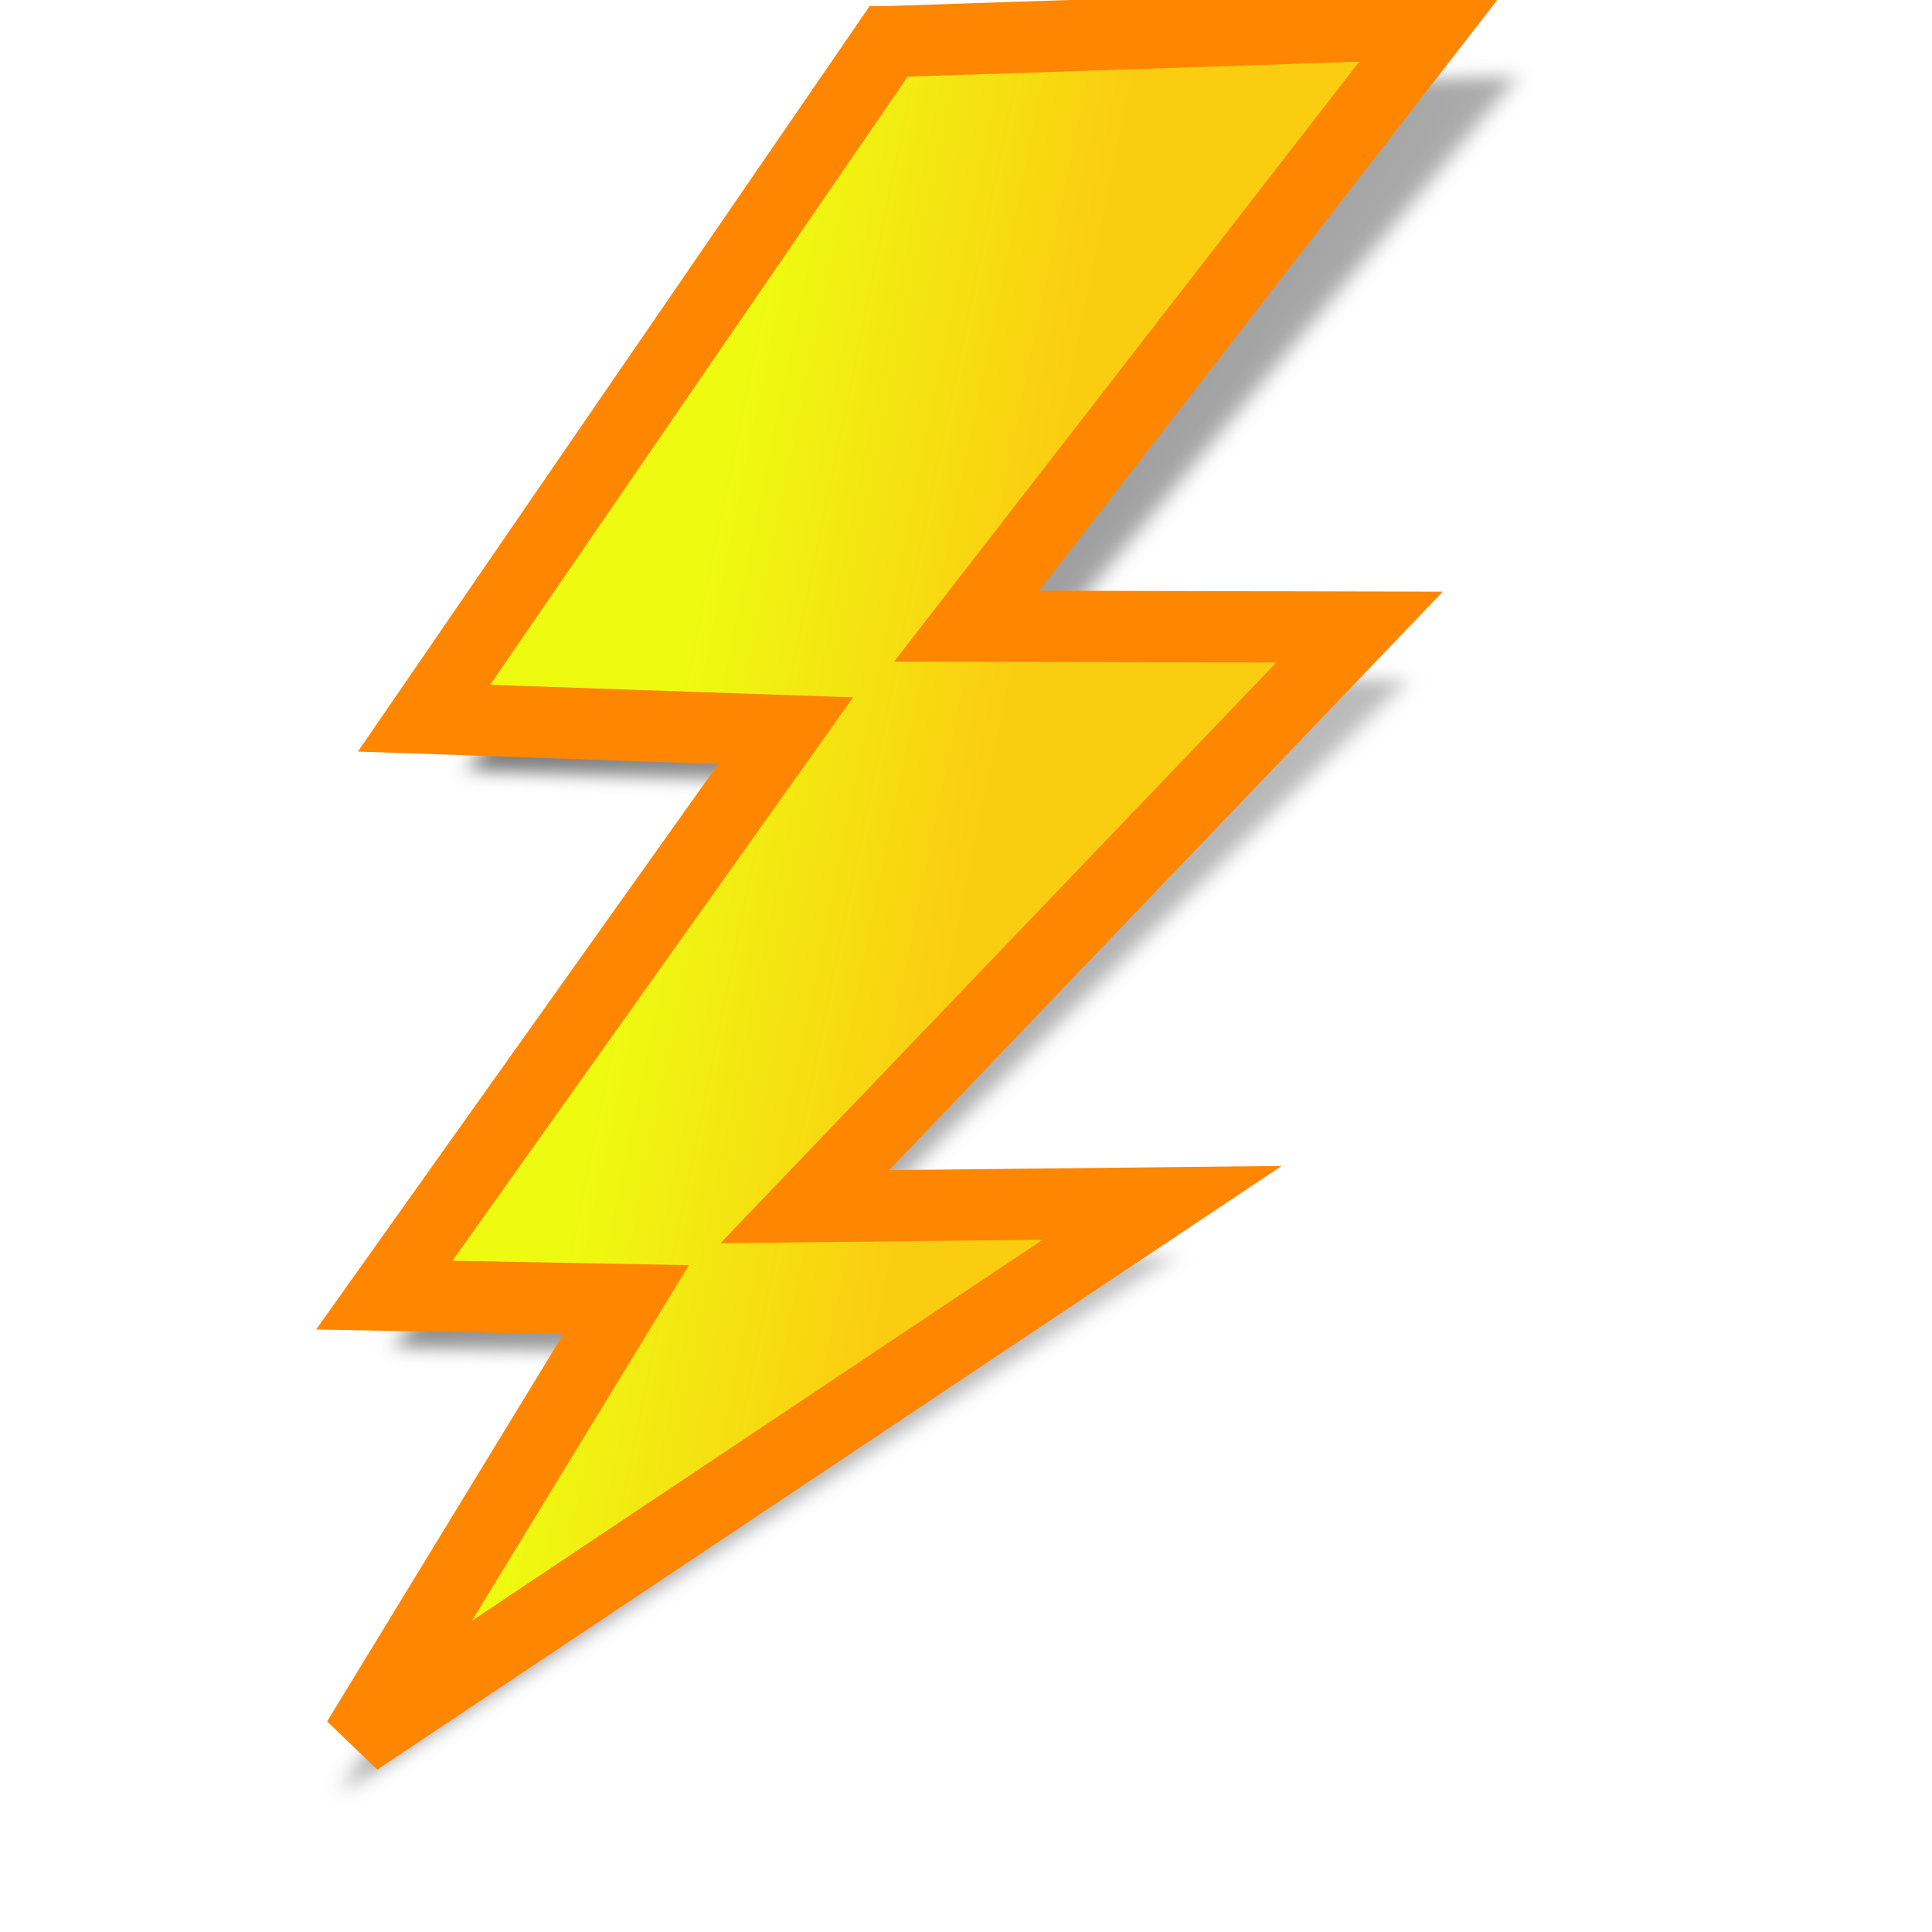
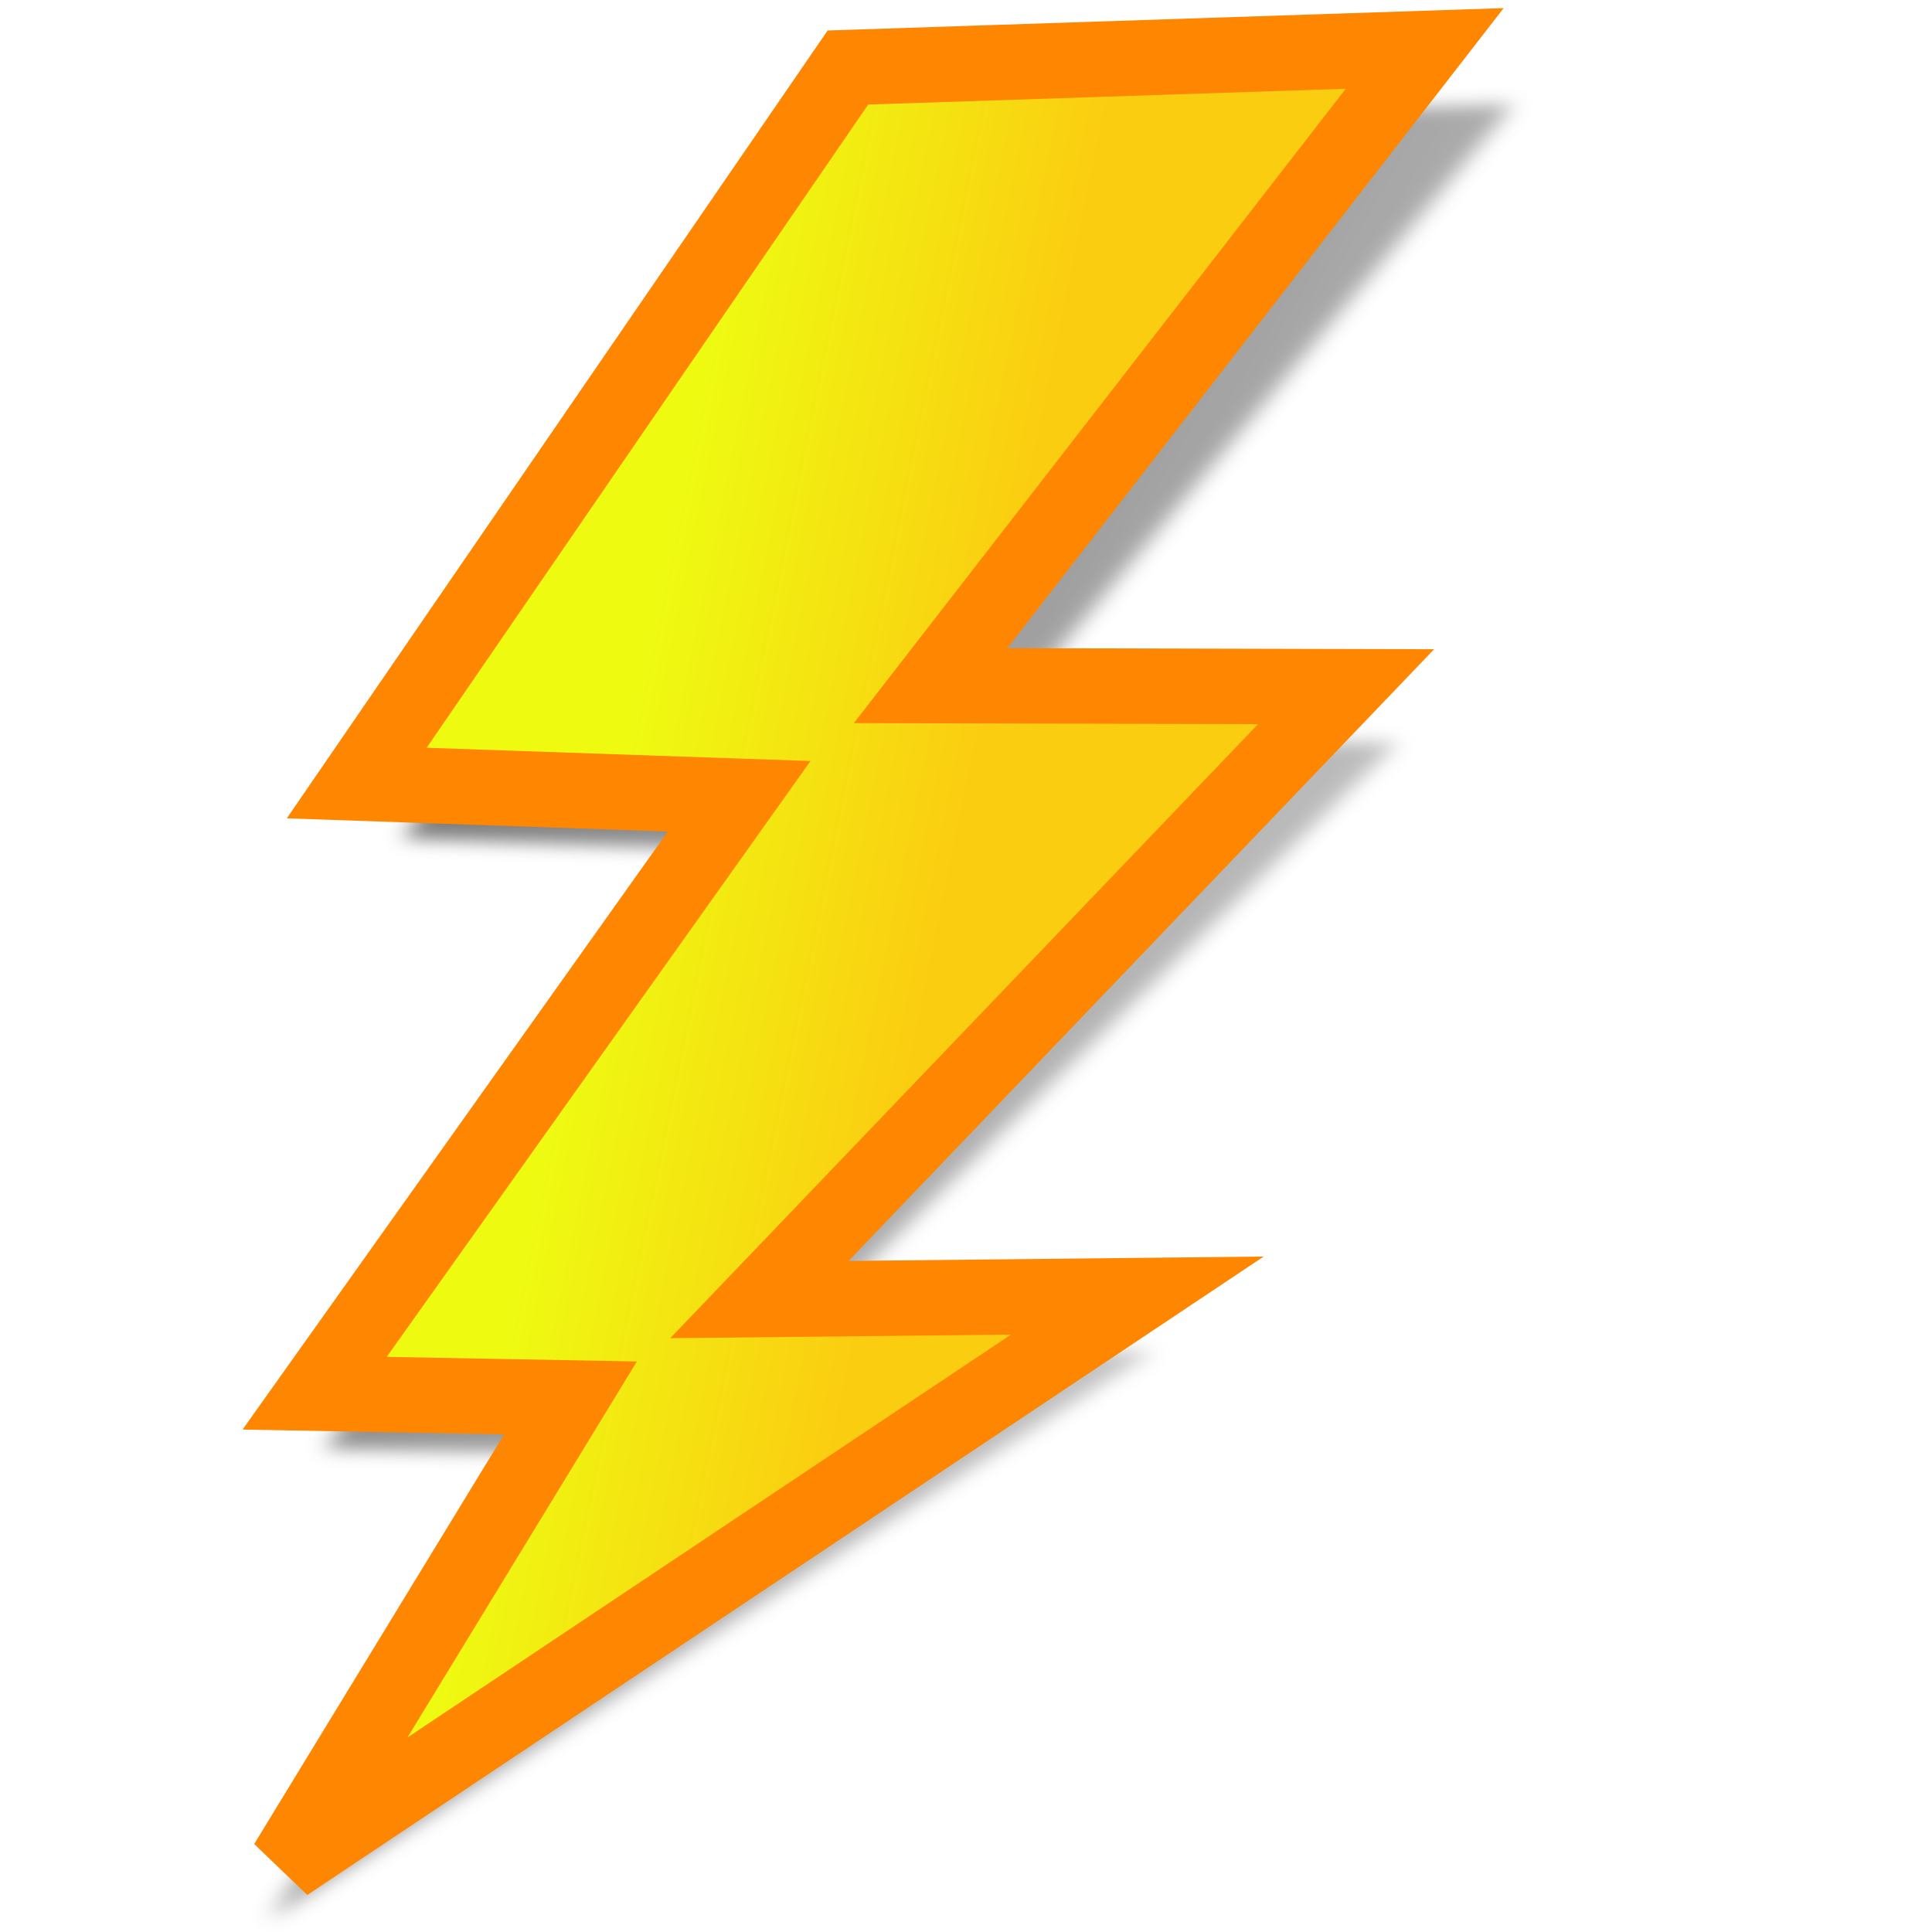
- <svg xmlns="http://www.w3.org/2000/svg" xmlns:xlink="http://www.w3.org/1999/xlink" viewBox="0 0 266.67 266.67" version="1.1" id="svg33">
+ <svg xmlns="http://www.w3.org/2000/svg" xmlns:xlink="http://www.w3.org/1999/xlink" viewBox="0 0 128 128" version="1.1" id="svg33" width="128" height="128">
  <defs id="defs19">
    <linearGradient id="h" x1="26.877" x2="26.877" y1="12.408" y2="38.766" xlink:href="#a" gradientTransform="scale(1.395073,0.7168085)" gradientUnits="userSpaceOnUse" />
    <linearGradient id="g" x1="26.669" x2="26.77" y1="13.624" y2="36.585" xlink:href="#a" gradientTransform="scale(1.395073,0.7168085)" gradientUnits="userSpaceOnUse" />
-     <linearGradient id="i" x1="34.409" x2="45.797" y1="30.736" y2="36.858" gradientTransform="matrix(0.9636701,0,0.3062225,1.037699,-11.45738,0)" gradientUnits="userSpaceOnUse">
+     <linearGradient id="i" x1="34.409" x2="45.797" y1="30.736" y2="36.858" gradientTransform="matrix(0.489189,0,0.1554481,0.5267686,-6.203537,1.330719)" gradientUnits="userSpaceOnUse">
      <stop stop-color="#eefb11" offset="0" id="stop4" />
      <stop stop-color="#fbcd11" offset="1" id="stop6" />
    </linearGradient>
    <linearGradient id="f" x1="6.239" x2="73.291" y1="7.455" y2="65.997" gradientTransform="scale(0.9602991,1.041342)" gradientUnits="userSpaceOnUse">
      <stop offset="0" id="stop9" />
      <stop stop-opacity="0" offset="1" id="stop11" />
    </linearGradient>
    <linearGradient id="a">
      <stop stop-color="#fff" offset="0" id="stop14" />
      <stop stop-color="#fffcfc" stop-opacity="0" offset="1" id="stop16" />
    </linearGradient>
-     <filter style="color-interpolation-filters:sRGB" id="filter1227" x="-0.016" width="1.033" y="-0.012" height="1.023">
+     <filter style="color-interpolation-filters:sRGB" id="filter1227" x="-0.013" width="1.025" y="-0.012" height="1.023">
      <feGaussianBlur stdDeviation="0.347" id="feGaussianBlur1229" />
    </filter>
  </defs>
  <g transform="matrix(3.2788,0,0,3.2788,-9.7603,-5.697)" fill-rule="evenodd" id="g31" style="stroke-width:0;stroke-miterlimit:4;stroke-dasharray:none">
    <g stroke-width="0" id="g27" transform="matrix(1,0,0.2365027,1,-9.712457,0)" style="stroke-width:0;stroke-miterlimit:4;stroke-dasharray:none">
-       <path d="m 52.238,5.699 -27.956,28.481 15.069,0.526 -23.91,23.762 10.127,0.189 L 8.788,77.195 49.335,54.583 34.242,54.742 64.794,30.346 48.268,30.306 75.421,4.939 52.239,5.699 Z" fill="url(#f)" opacity="0.789" stroke="#ff8600" id="path23" style="display:inline;fill:url(#f);stroke-width:0;stroke-miterlimit:4;stroke-dasharray:none;filter:url(#filter1227)" />
+       <path d="m 52.238,5.699 -27.956,28.481 15.069,0.526 -23.91,23.762 10.127,0.189 L 8.788,77.195 49.335,54.583 34.242,54.742 64.794,30.346 48.268,30.306 75.421,4.939 52.239,5.699 Z" fill="url(#f)" opacity="0.789" stroke="#ff8600" id="path23" style="display:inline;fill:url(#f);stroke-width:0;stroke-miterlimit:4;stroke-dasharray:none;filter:url(#filter1227)" transform="matrix(0.5076312,0,0,0.5076312,4.079977,1.330719)" />
    </g>
-     <path d="m 40.379,3.49 -19.551,28.481 15.224,0.526 -16.898,23.762 10.183,0.189 L 18.027,74.986 51.901,52.374 36.855,52.533 60.208,28.137 43.67,28.097 63.337,2.73 40.38,3.49 Z" fill="url(#i)" stroke="#ff8600" id="path29" style="display:inline;fill:url(#i);stroke-width:3;stroke-miterlimit:4;stroke-dasharray:none;stroke-dashoffset:0;paint-order:fill markers stroke" />
+     <path d="m 20.11,3.102 -9.925,14.458 7.728,0.267 -8.578,12.062 5.169,0.096 -5.741,9.41 17.196,-11.479 -7.638,0.081 11.855,-12.384 -8.395,-0.021 L 31.765,2.716 20.11,3.102 Z" fill="url(#i)" stroke="#ff8600" id="path29" style="display:inline;fill:url(#i);stroke-width:1.523;stroke-miterlimit:4;stroke-dasharray:none;stroke-dashoffset:0;paint-order:fill markers stroke" />
  </g>
</svg>
